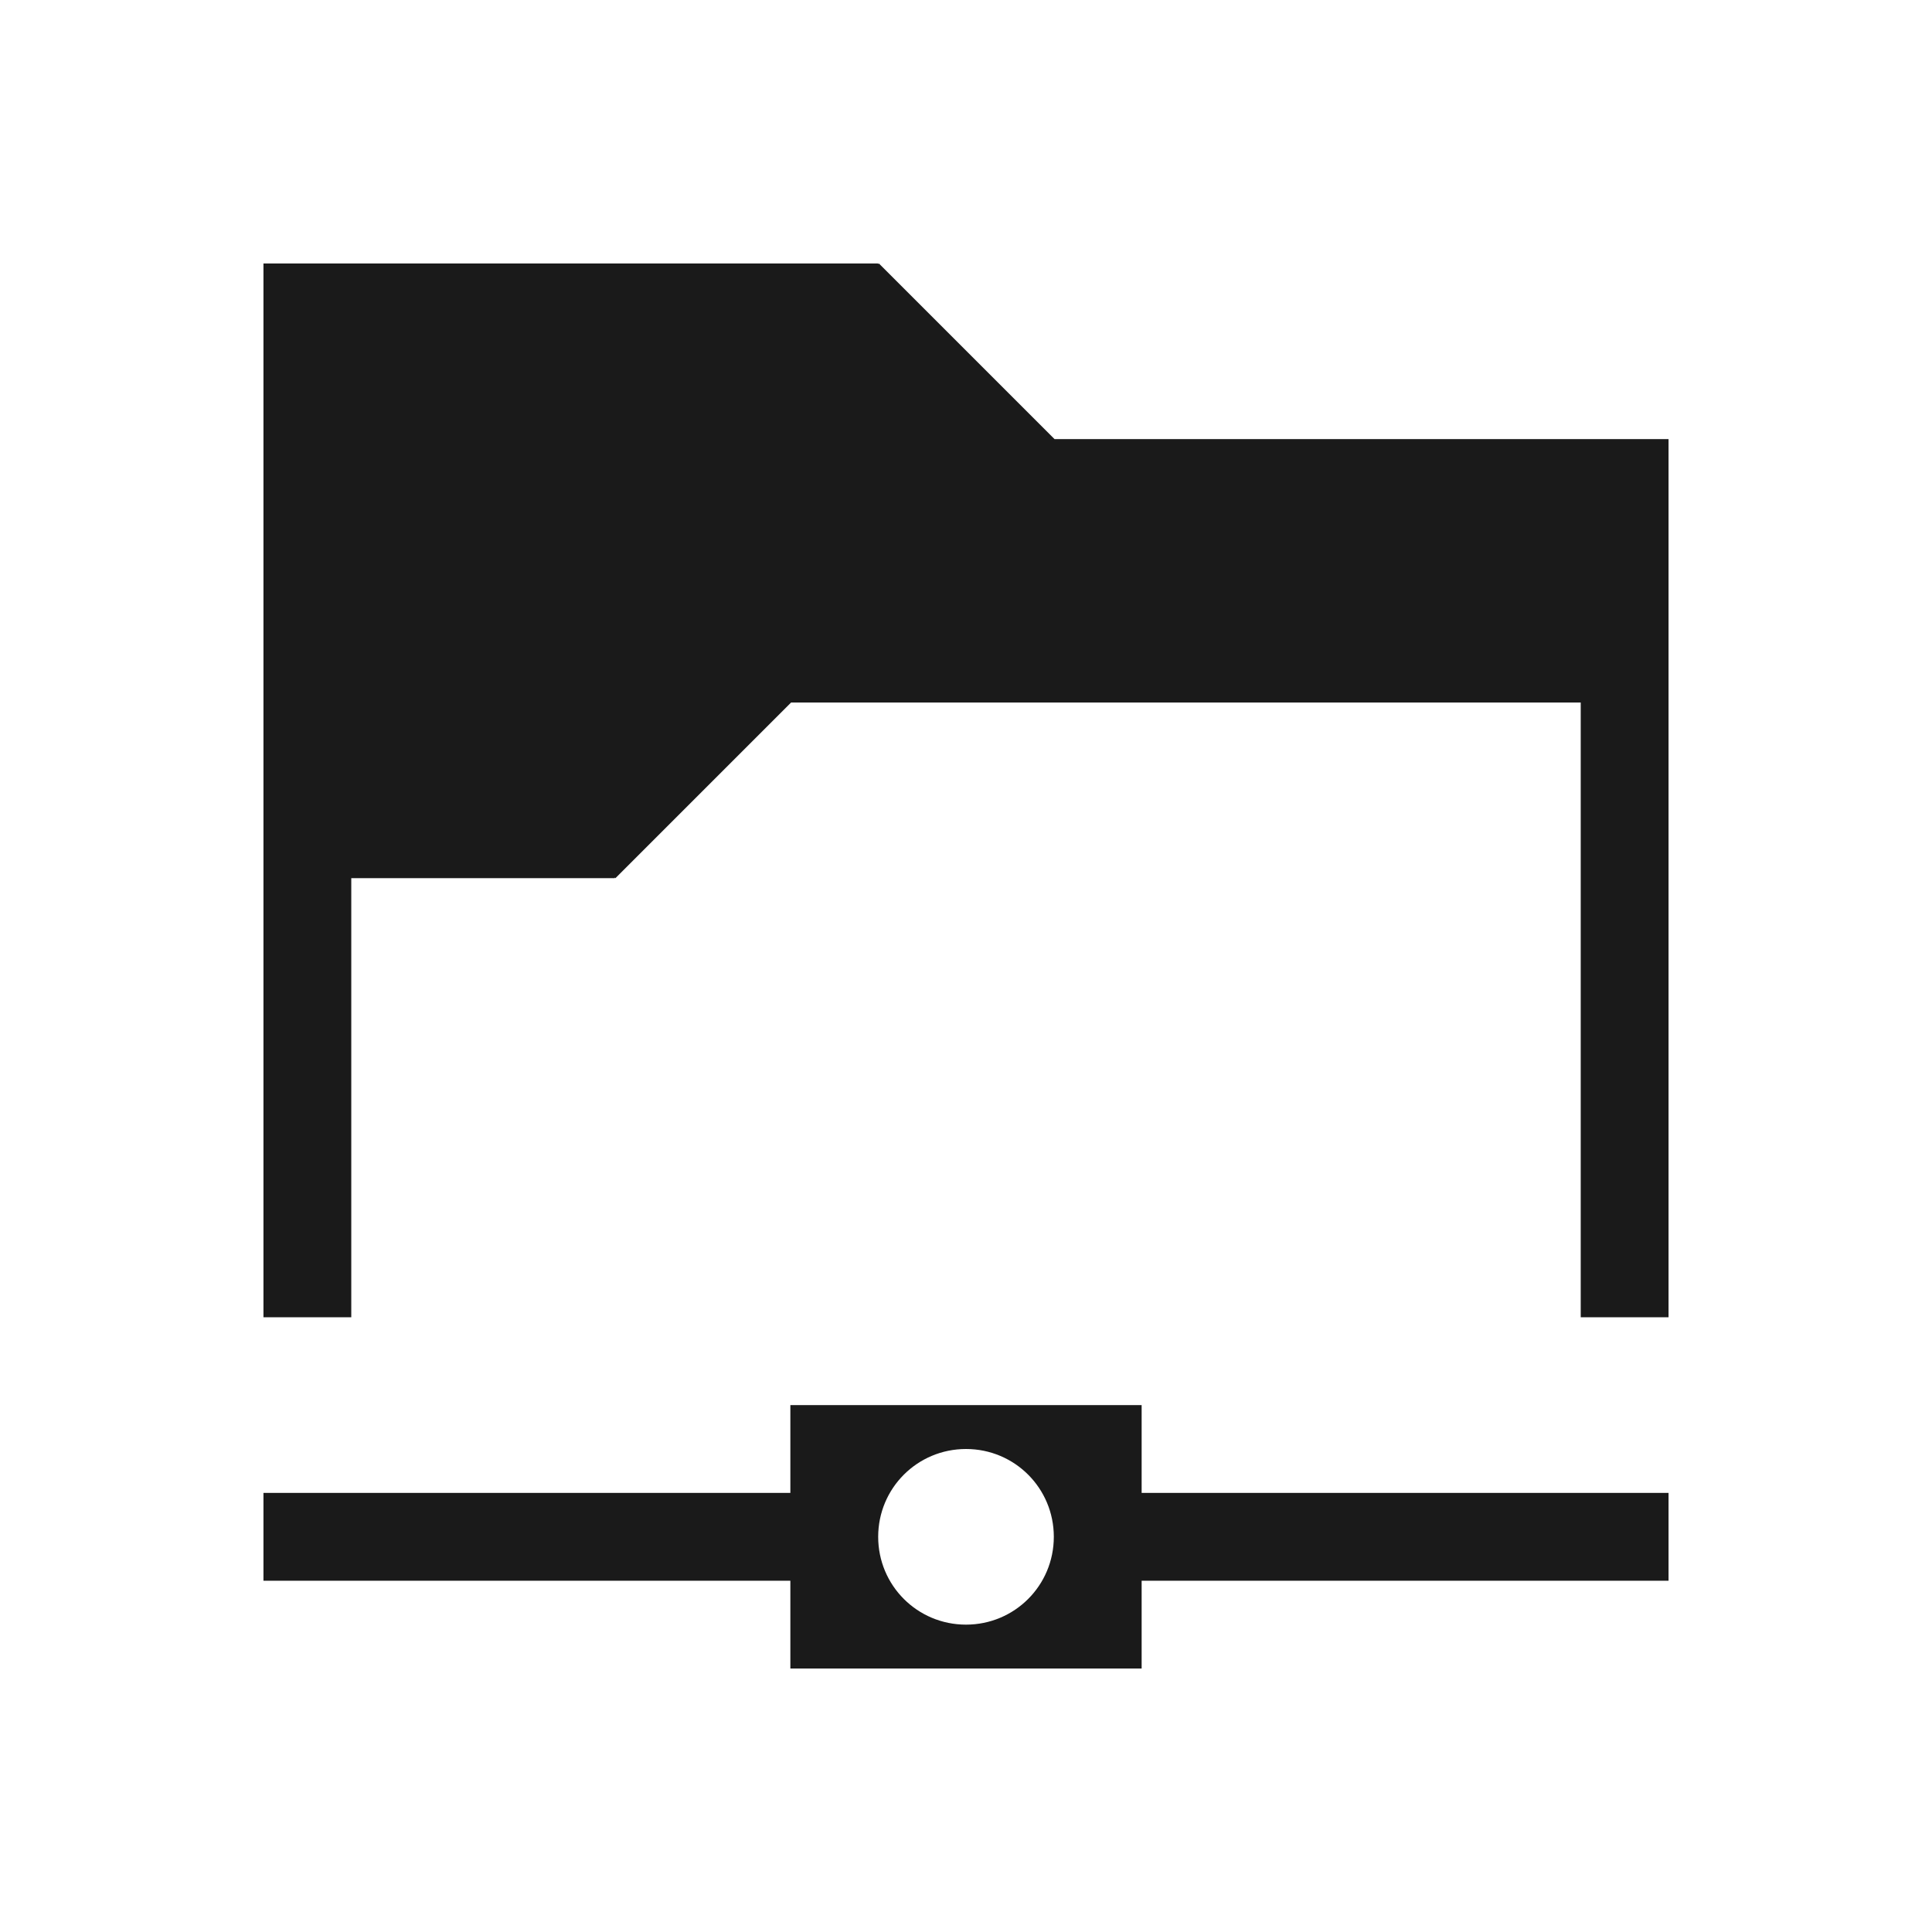
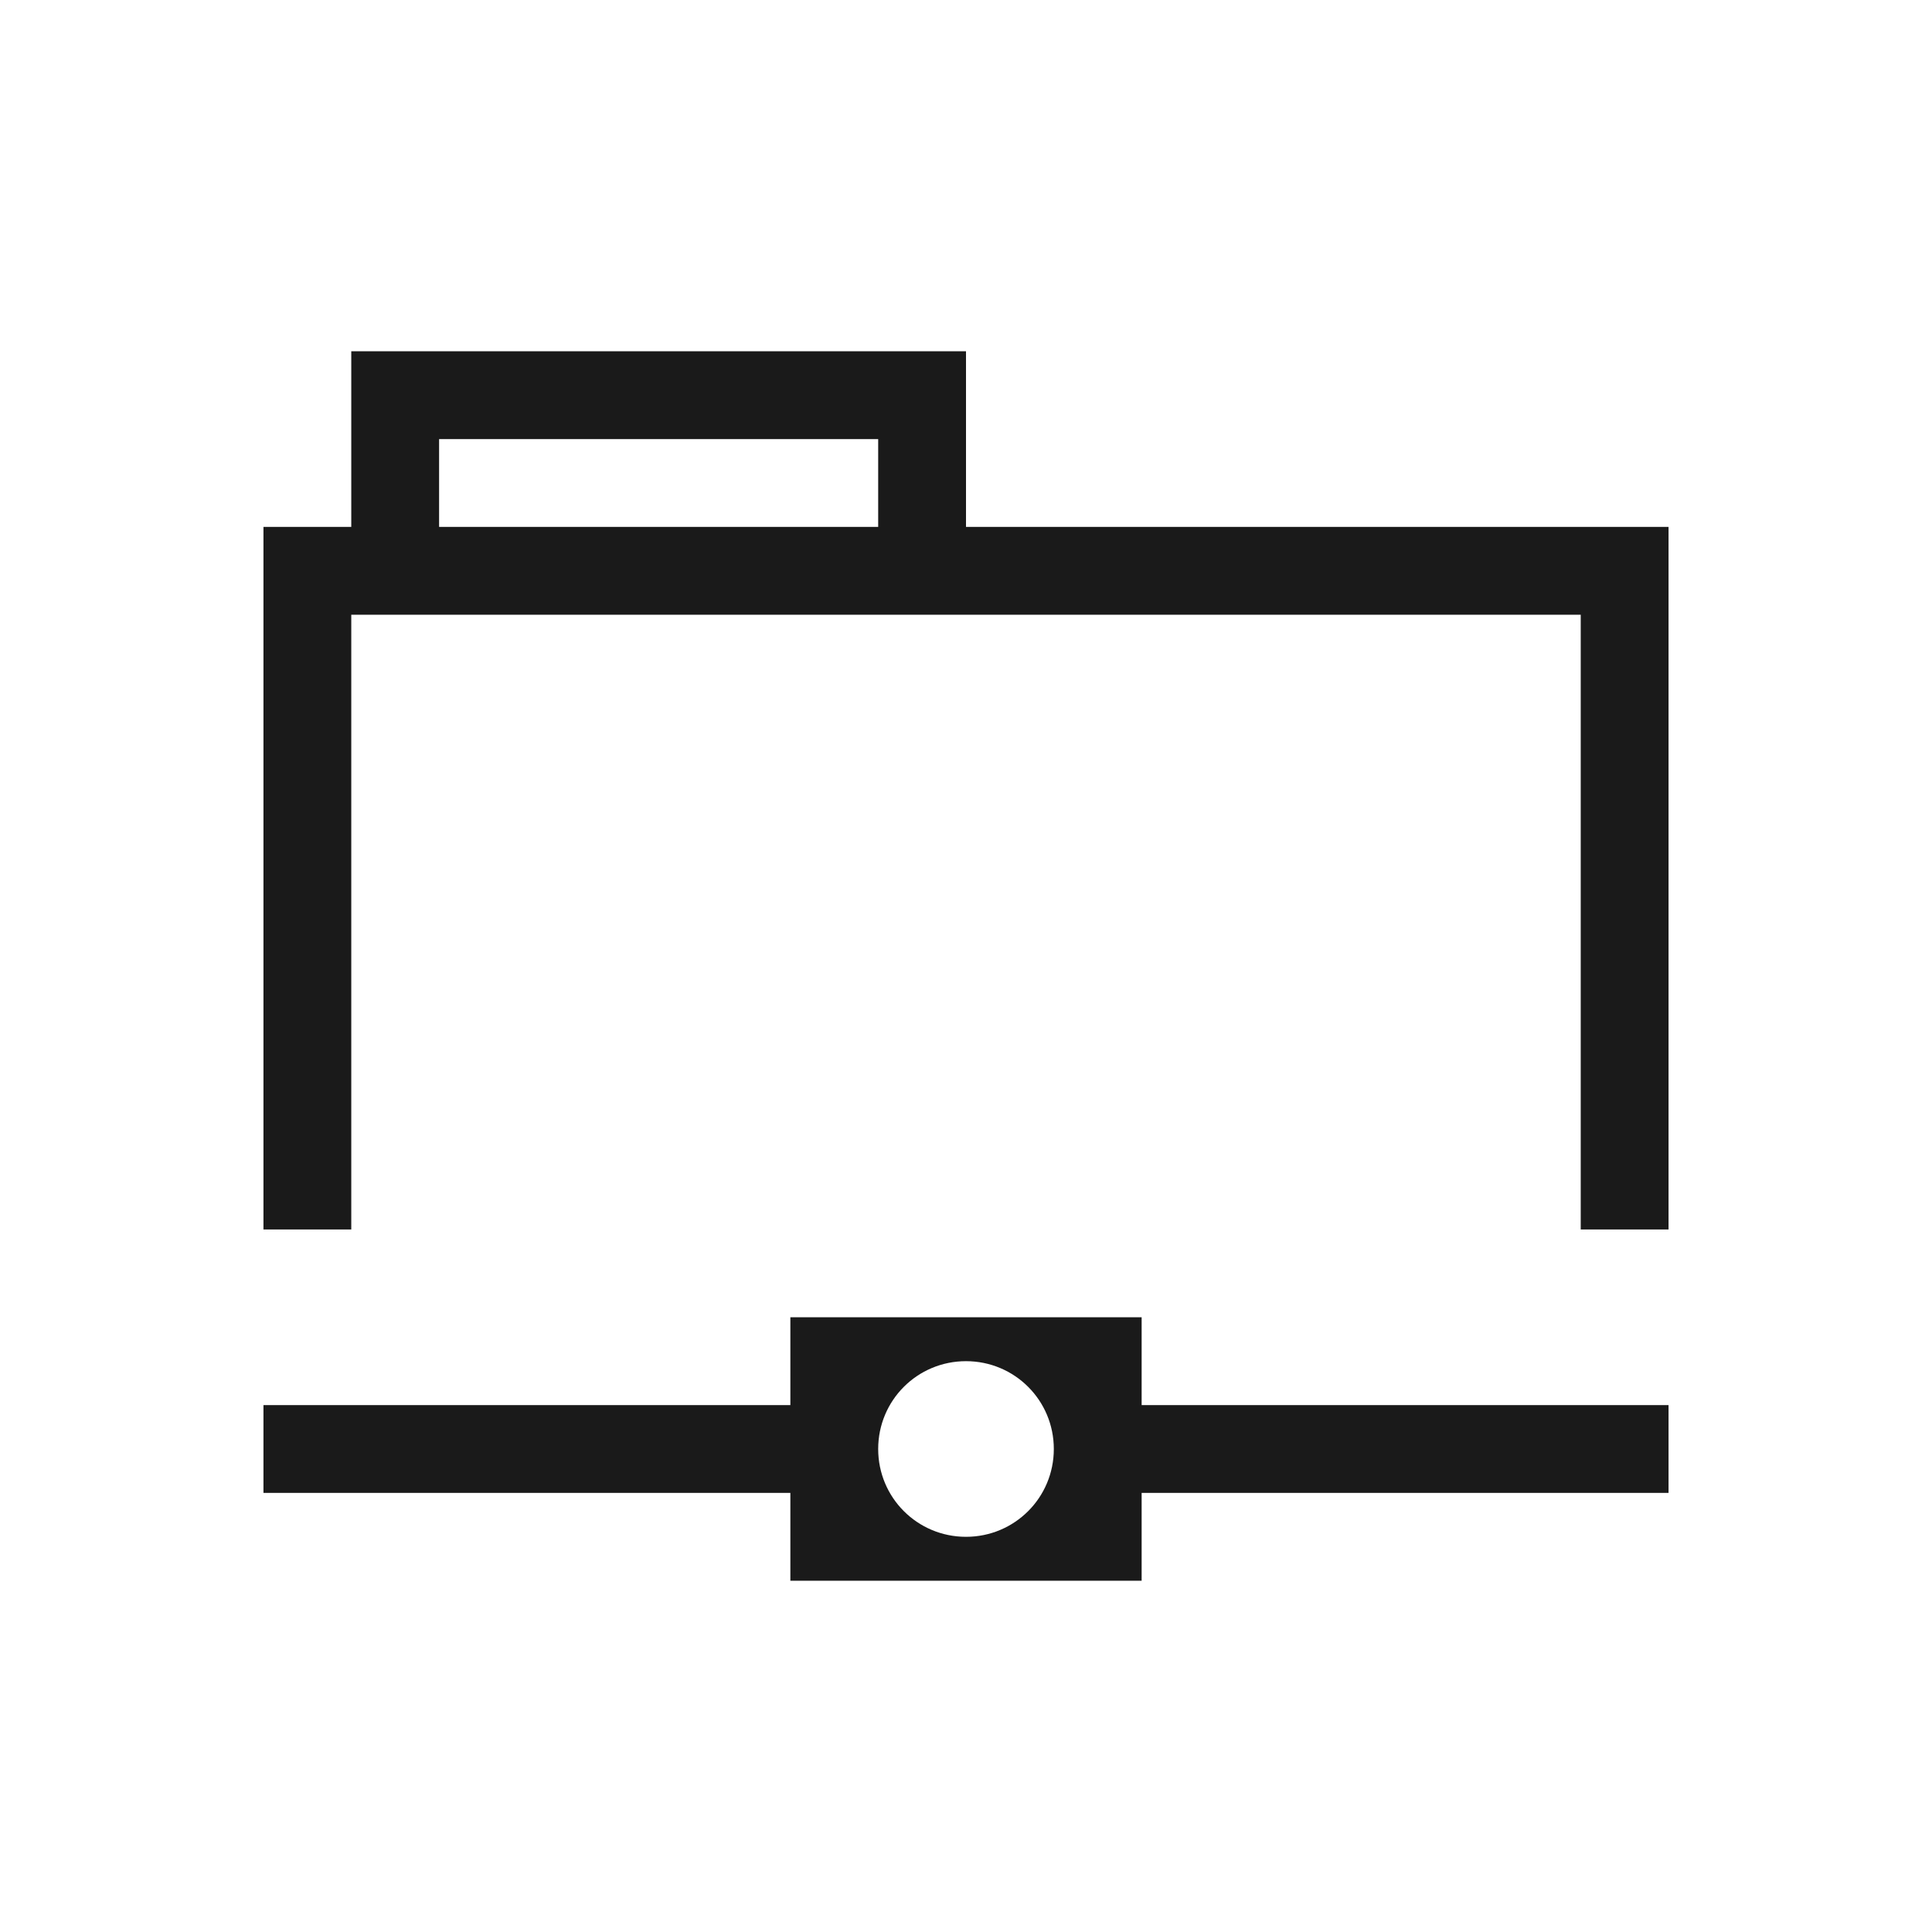
<svg xmlns="http://www.w3.org/2000/svg" width="22" height="22" id="svg2" version="1.1" viewBox="0 0 22 22">
  <defs id="defs4" />
  <g id="layer1" transform="translate(0,-1030.362)">
-     <path style="fill:#1a1a1a;fill-opacity:1;stroke:none" d="M 3 3 L 3 4 L 3 15 L 4 15 L 4 10 L 7 10 L 7 9.992 L 7.008 10 L 9.008 8 L 18 8 L 18 15 L 19 15 L 19 5 L 12.008 5 L 10.008 3 L 10 3.008 L 10 3 L 4 3 L 3 3 z M 9 16 L 9 17 L 3 17 L 3 18 L 9 18 L 9 19 L 13 19 L 13 18 L 19 18 L 19 17 L 13 17 L 13 16 L 9 16 z M 11 16.5 C 11.554 16.5 12 16.946 12 17.5 C 12 18.054 11.554 18.5 11 18.5 C 10.446 18.5 10 18.054 10 17.5 C 10 16.946 10.446 16.5 11 16.5 z " transform="translate(0,1030.362)" id="rect4069" />
+     <path style="fill:#1a1a1a;fill-opacity:1;stroke:none" d="m 9,1045.362 0,1 -6,0 0,1 6,0 0,1 4,0 0,-1 6,0 0,-1 -6,0 0,-1 z m 2,0.5 c 0.554,0 1,0.446 1,1 0,0.554 -0.446,1 -1,1 -0.554,0 -1,-0.446 -1,-1 0,-0.554 0.446,-1 1,-1 z" id="rect4069" />
+     <path style="fill:#1a1a1a;fill-opacity:1;fill-rule:nonzero;stroke:#00ff00;stroke-width:0;stroke-miterlimit:4;stroke-dasharray:none;stroke-opacity:1" d="m 4,1034.362 0,1 0,1 -1,0 0,1 4.9e-6,7 1,0 -4.9e-6,-7 14,0 5e-6,7 1,0 -5e-6,-8 -8,0 0,-2 -1,0 -5,0 z m 1,1 5,0 0,1 -5,0 z" id="rect4165" />
  </g>
</svg>
